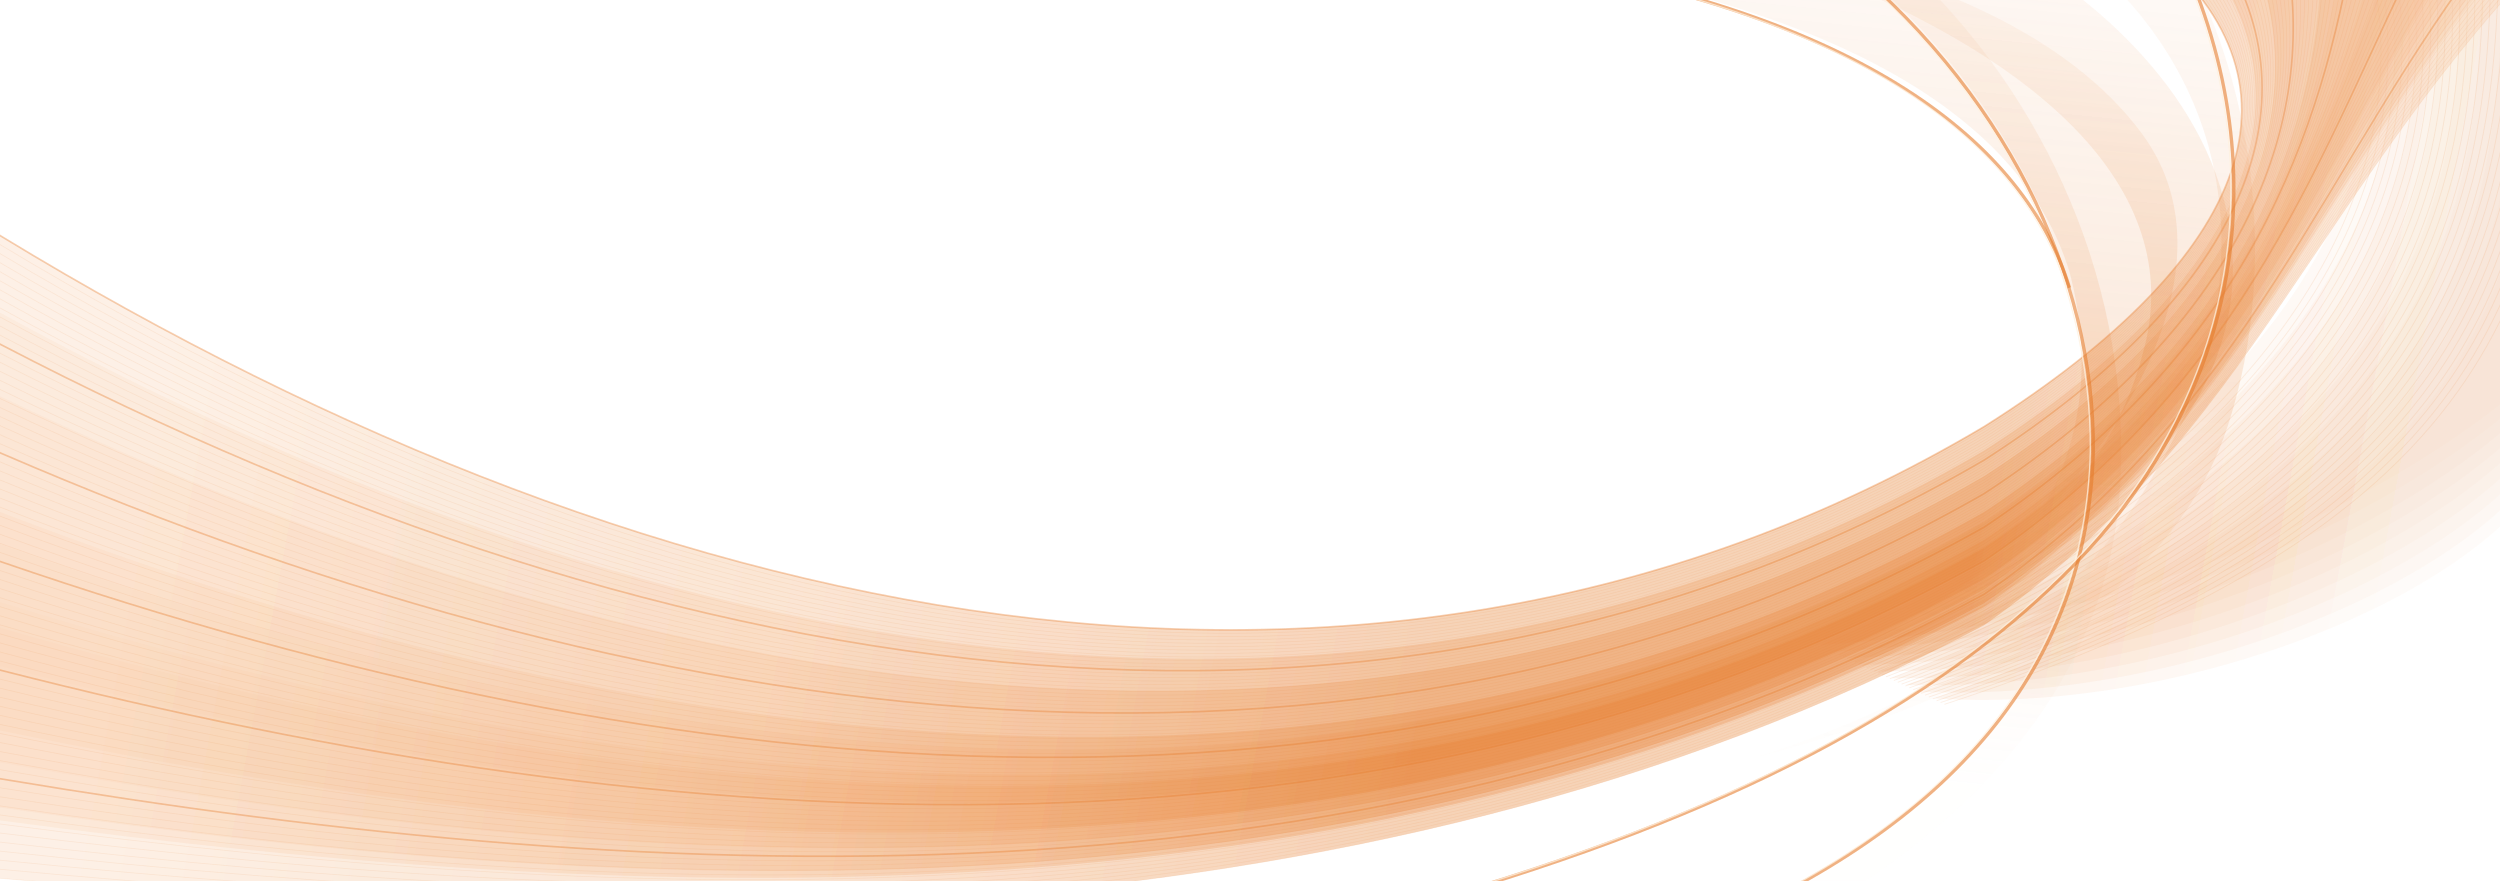
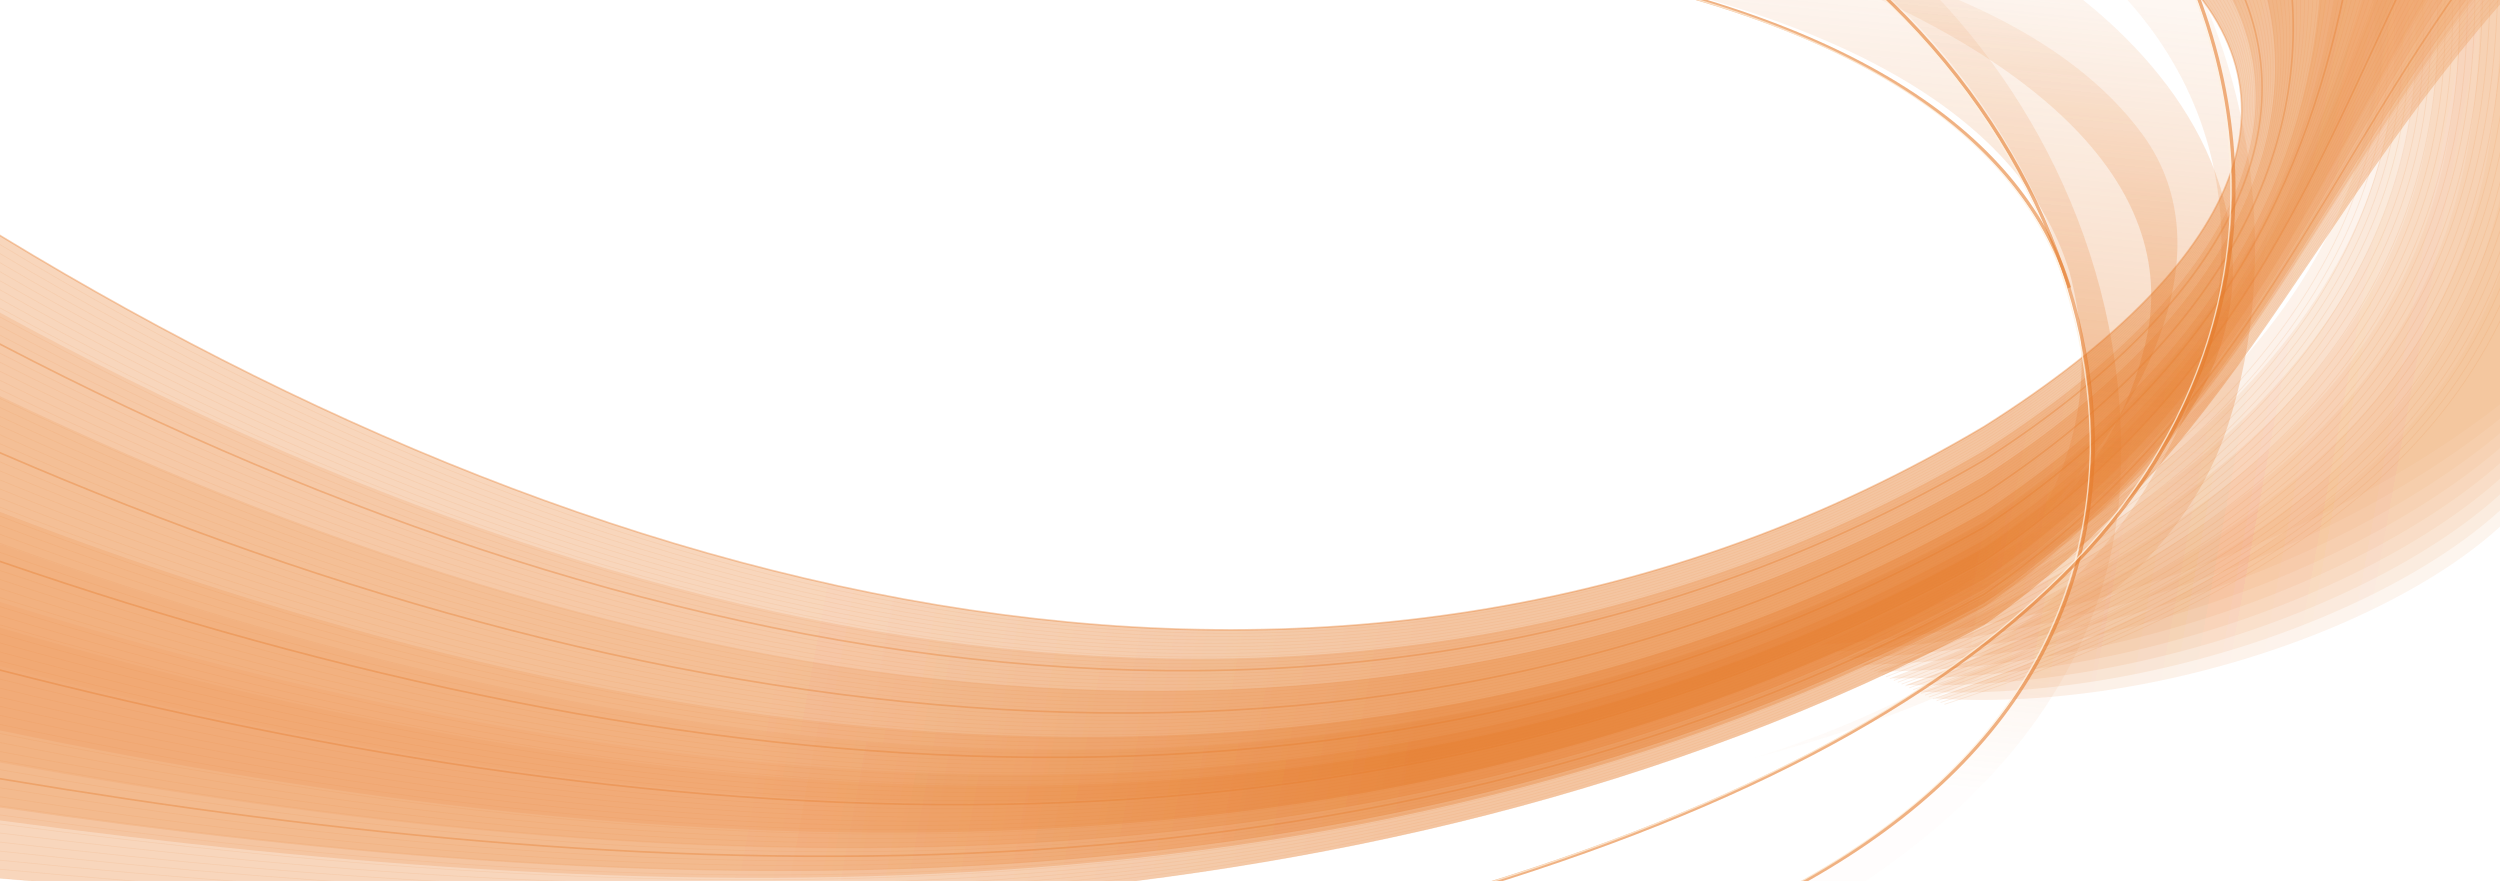
<svg xmlns="http://www.w3.org/2000/svg" width="420mm" height="148mm" viewBox="0 0 1260 444">
  <defs>
    <clipPath id="page">
      <rect width="1260" height="444" />
    </clipPath>
    <linearGradient id="silk" x1="80" y1="140" x2="1190" y2="345" gradientUnits="userSpaceOnUse">
-       <stop stop-color="#f9d3b4" />
-       <stop offset=".3" stop-color="#f3b27f" />
+       <stop stop-color="#efa167" />
+       <stop offset=".3" stop-color="#efa167" />
      <stop offset=".59" stop-color="#e57a29" />
      <stop offset=".82" stop-color="#e57a29" />
-       <stop offset="1" stop-color="#f8cba8" />
+       <stop offset="1" stop-color="#f0ac77" />
    </linearGradient>
    <linearGradient id="curl" x1="1050" y1="0" x2="1010" y2="400" gradientUnits="userSpaceOnUse">
      <stop stop-color="#e57a29" stop-opacity=".2" />
-       <stop offset=".48" stop-color="#e57a29" stop-opacity=".65" />
-       <stop offset="1" stop-color="#f9d3b4" stop-opacity=".05" />
+       <stop offset=".48" stop-color="#e57a29" stop-opacity=".85" />
+       <stop offset="1" stop-color="#efa167" stop-opacity=".05" />
    </linearGradient>
  </defs>
  <g id="Ribbon" clip-path="url(#page)">
-     <path id="Outer-fan-1" d="M 1190.00,-30 C 1225.00,97.00 1132.00,232.00 917.00,325.00 C 1088.00,314.00 1222.00,244.00 1290,178.00 L 1290,-30 Z" fill="url(#silk)" opacity=".075" />
-     <path id="Outer-fan-2" d="M 1201.88,-30 C 1231.00,100.62 1150.75,233.50 924.25,328.38 C 1090.75,319.88 1228.38,249.75 1290,183.38 L 1290,-30 Z" fill="url(#silk)" opacity=".075" />
-     <path id="Outer-fan-3" d="M 1213.75,-30 C 1237.00,104.25 1169.50,235.00 931.50,331.75 C 1093.50,325.75 1234.75,255.50 1290,188.75 L 1290,-30 Z" fill="url(#silk)" opacity=".075" />
-     <path id="Outer-fan-4" d="M 1225.62,-30 C 1243.00,107.88 1188.25,236.50 938.75,335.12 C 1096.25,331.62 1241.12,261.25 1290,194.12 L 1290,-30 Z" fill="url(#silk)" opacity=".075" />
-     <path id="Outer-fan-5" d="M 1237.50,-30 C 1249.00,111.50 1207.00,238.00 946.00,338.50 C 1099.00,337.50 1247.50,267.00 1290,199.50 L 1290,-30 Z" fill="url(#silk)" opacity=".075" />
-     <path id="Outer-fan-6" d="M 1249.38,-30 C 1255.00,115.12 1225.75,239.50 953.25,341.88 C 1101.75,343.38 1253.88,272.75 1290,204.88 L 1290,-30 Z" fill="url(#silk)" opacity=".075" />
-     <path id="Outer-fan-7" d="M 1261.25,-30 C 1261.00,118.75 1244.50,241.00 960.50,345.25 C 1104.50,349.25 1260.25,278.50 1290,210.25 L 1290,-30 Z" fill="url(#silk)" opacity=".075" />
-     <path id="Outer-fan-8" d="M 1273.12,-30 C 1267.00,122.38 1263.25,242.50 967.75,348.62 C 1107.25,355.12 1266.62,284.25 1290,215.62 L 1290,-30 Z" fill="url(#silk)" opacity=".075" />
-     <path id="Outer-fan-9" d="M 1285.00,-30 C 1273.00,126.00 1282.00,244.00 975.00,352.00 C 1110.00,361.00 1273.00,290.00 1290,221.00 L 1290,-30 Z" fill="url(#silk)" opacity=".075" />
+     <path id="Outer-fan-1" d="M 1190.00,-30 C 1225.00,97.00 1132.00,232.00 917.00,325.00 C 1088.00,314.00 1222.00,244.00 1290,178.00 L 1290,-30 Z" fill="url(#silk)" opacity="0.128" />
+     <path id="Outer-fan-2" d="M 1201.88,-30 C 1231.00,100.62 1150.75,233.50 924.25,328.38 C 1090.75,319.88 1228.38,249.75 1290,183.38 L 1290,-30 Z" fill="url(#silk)" opacity="0.128" />
+     <path id="Outer-fan-3" d="M 1213.75,-30 C 1237.00,104.25 1169.50,235.00 931.50,331.75 C 1093.50,325.75 1234.75,255.50 1290,188.75 L 1290,-30 Z" fill="url(#silk)" opacity="0.128" />
+     <path id="Outer-fan-4" d="M 1225.62,-30 C 1243.00,107.88 1188.25,236.50 938.75,335.12 C 1096.25,331.62 1241.12,261.25 1290,194.12 L 1290,-30 Z" fill="url(#silk)" opacity="0.128" />
+     <path id="Outer-fan-5" d="M 1237.50,-30 C 1249.00,111.50 1207.00,238.00 946.00,338.50 C 1099.00,337.50 1247.50,267.00 1290,199.50 L 1290,-30 Z" fill="url(#silk)" opacity="0.128" />
+     <path id="Outer-fan-6" d="M 1249.38,-30 C 1255.00,115.12 1225.75,239.50 953.25,341.88 C 1101.75,343.38 1253.88,272.75 1290,204.88 L 1290,-30 Z" fill="url(#silk)" opacity="0.128" />
+     <path id="Outer-fan-7" d="M 1261.25,-30 C 1261.00,118.75 1244.50,241.00 960.50,345.25 C 1104.50,349.25 1260.25,278.50 1290,210.25 L 1290,-30 Z" fill="url(#silk)" opacity="0.128" />
+     <path id="Outer-fan-8" d="M 1273.12,-30 C 1267.00,122.38 1263.25,242.50 967.75,348.62 C 1107.25,355.12 1266.62,284.25 1290,215.62 L 1290,-30 Z" fill="url(#silk)" opacity="0.128" />
+     <path id="Outer-fan-9" d="M 1285.00,-30 C 1273.00,126.00 1282.00,244.00 975.00,352.00 C 1110.00,361.00 1273.00,290.00 1290,221.00 L 1290,-30 Z" fill="url(#silk)" opacity="0.128" />
    <path d="M 1193.00,-25 C 1227.00,98.00 1137.00,237.00 927.00,330.00" fill="none" stroke="#e57a29" stroke-width=".45" opacity=".12" />
    <path d="M 1197.15,-25 C 1228.96,99.19 1142.37,237.70 928.96,330.93" fill="none" stroke="#e57a29" stroke-width=".45" opacity=".12" />
    <path d="M 1201.30,-25 C 1230.93,100.37 1147.74,238.41 930.93,331.85" fill="none" stroke="#e57a29" stroke-width=".45" opacity=".12" />
    <path d="M 1205.44,-25 C 1232.89,101.56 1153.11,239.11 932.89,332.78" fill="none" stroke="#e57a29" stroke-width=".45" opacity=".12" />
    <path d="M 1209.59,-25 C 1234.85,102.74 1158.48,239.81 934.85,333.70" fill="none" stroke="#e57a29" stroke-width=".45" opacity=".12" />
    <path d="M 1213.74,-25 C 1236.81,103.93 1163.85,240.52 936.81,334.63" fill="none" stroke="#e57a29" stroke-width=".45" opacity=".12" />
    <path d="M 1217.89,-25 C 1238.78,105.11 1169.22,241.22 938.78,335.56" fill="none" stroke="#e57a29" stroke-width=".45" opacity=".12" />
    <path d="M 1222.04,-25 C 1240.74,106.30 1174.59,241.93 940.74,336.48" fill="none" stroke="#e57a29" stroke-width=".45" opacity=".12" />
    <path d="M 1226.19,-25 C 1242.70,107.48 1179.96,242.63 942.70,337.41" fill="none" stroke="#e57a29" stroke-width=".45" opacity=".12" />
    <path d="M 1230.33,-25 C 1244.67,108.67 1185.33,243.33 944.67,338.33" fill="none" stroke="#e57a29" stroke-width=".45" opacity=".12" />
    <path d="M 1234.48,-25 C 1246.63,109.85 1190.70,244.04 946.63,339.26" fill="none" stroke="#e57a29" stroke-width=".45" opacity=".12" />
    <path d="M 1238.63,-25 C 1248.59,111.04 1196.07,244.74 948.59,340.19" fill="none" stroke="#e57a29" stroke-width=".45" opacity=".12" />
    <path d="M 1242.78,-25 C 1250.56,112.22 1201.44,245.44 950.56,341.11" fill="none" stroke="#e57a29" stroke-width=".45" opacity=".12" />
    <path d="M 1246.93,-25 C 1252.52,113.41 1206.81,246.15 952.52,342.04" fill="none" stroke="#e57a29" stroke-width=".45" opacity=".12" />
    <path d="M 1251.07,-25 C 1254.48,114.59 1212.19,246.85 954.48,342.96" fill="none" stroke="#e57a29" stroke-width=".45" opacity=".12" />
    <path d="M 1255.22,-25 C 1256.44,115.78 1217.56,247.56 956.44,343.89" fill="none" stroke="#e57a29" stroke-width=".45" opacity=".12" />
    <path d="M 1259.37,-25 C 1258.41,116.96 1222.93,248.26 958.41,344.81" fill="none" stroke="#e57a29" stroke-width=".45" opacity=".12" />
    <path d="M 1263.52,-25 C 1260.37,118.15 1228.30,248.96 960.37,345.74" fill="none" stroke="#e57a29" stroke-width=".45" opacity=".12" />
    <path d="M 1267.67,-25 C 1262.33,119.33 1233.67,249.67 962.33,346.67" fill="none" stroke="#e57a29" stroke-width=".45" opacity=".12" />
    <path d="M 1271.81,-25 C 1264.30,120.52 1239.04,250.37 964.30,347.59" fill="none" stroke="#e57a29" stroke-width=".45" opacity=".12" />
    <path d="M 1275.96,-25 C 1266.26,121.70 1244.41,251.07 966.26,348.52" fill="none" stroke="#e57a29" stroke-width=".45" opacity=".12" />
    <path d="M 1280.11,-25 C 1268.22,122.89 1249.78,251.78 968.22,349.44" fill="none" stroke="#e57a29" stroke-width=".45" opacity=".12" />
    <path d="M 1284.26,-25 C 1270.19,124.07 1255.15,252.48 970.19,350.37" fill="none" stroke="#e57a29" stroke-width=".45" opacity=".12" />
    <path d="M 1288.41,-25 C 1272.15,125.26 1260.52,253.19 972.15,351.30" fill="none" stroke="#e57a29" stroke-width=".45" opacity=".12" />
    <path d="M 1292.56,-25 C 1274.11,126.44 1265.89,253.89 974.11,352.22" fill="none" stroke="#e57a29" stroke-width=".45" opacity=".12" />
    <path d="M 1296.70,-25 C 1276.07,127.63 1271.26,254.59 976.07,353.15" fill="none" stroke="#e57a29" stroke-width=".45" opacity=".12" />
    <path d="M 1300.85,-25 C 1278.04,128.81 1276.63,255.30 978.04,354.07" fill="none" stroke="#e57a29" stroke-width=".45" opacity=".12" />
    <path d="M 1305.00,-25 C 1280.00,130.00 1282.00,256.00 980.00,355.00" fill="none" stroke="#e57a29" stroke-width=".45" opacity=".12" />
-     <path id="Gauze" d="M -30.00,100.00 C 300.00,310.00 680.00,405.00 1000.00,215.00 C 1135.00,130.00 1170.00,40.00 1080.00,-30.00 L 1290.00,-30.00 C 1170.00,90.00 1135.00,220.00 1000.00,315.00 C 680.00,485.00 300.00,470.00 -30.00,440.00 Z" fill="url(#silk)" opacity=".19" />
-     <path id="Sweep-1" d="M -30.00,100.00 C 300.00,310.00 680.00,405.00 1000.00,215.00 C 1135.00,130.00 1170.00,40.00 1080.00,-30.00 L 1180.80,-30.00 C 1170.00,64.00 1135.00,173.20 1000.00,263.00 C 680.00,443.40 300.00,386.80 -30.00,263.20 Z" fill="url(#silk)" opacity="0.18" />
-     <path id="Sweep-2" d="M -30.00,140.80 C 300.00,329.20 680.00,414.60 1000.00,227.00 C 1135.00,140.80 1170.00,46.00 1105.20,-30.00 L 1220.70,-30.00 C 1170.00,73.50 1135.00,190.30 1000.00,282.00 C 680.00,458.60 300.00,417.20 -30.00,327.80 Z" fill="url(#silk)" opacity="0.18" />
-     <path id="Sweep-3" d="M -30.00,185.00 C 300.00,350.00 680.00,425.00 1000.00,240.00 C 1135.00,152.50 1170.00,52.50 1132.50,-30.00 L 1252.20,-30.00 C 1170.00,81.00 1135.00,203.80 1000.00,297.00 C 680.00,470.60 300.00,441.20 -30.00,378.80 Z" fill="url(#silk)" opacity="0.2" />
-     <path id="Sweep-4" d="M -30.00,246.20 C 300.00,378.80 680.00,439.40 1000.00,258.00 C 1135.00,168.70 1170.00,61.50 1170.30,-30.00 L 1271.10,-30.00 C 1170.00,85.50 1135.00,211.90 1000.00,306.00 C 680.00,477.80 300.00,455.60 -30.00,409.40 Z" fill="url(#silk)" opacity="0.24" />
-     <path id="Sweep-5" d="M -30.00,293.80 C 300.00,401.20 680.00,450.60 1000.00,272.00 C 1135.00,181.30 1170.00,68.50 1199.70,-30.00 L 1290.00,-30.00 C 1170.00,90.00 1135.00,220.00 1000.00,315.00 C 680.00,485.00 300.00,470.00 -30.00,440.00 Z" fill="url(#silk)" opacity="0.18" />
-     <path id="Sweep-6" d="M -30.00,263.20 C 300.00,386.80 680.00,443.40 1000.00,263.00 C 1135.00,173.20 1170.00,64.00 1180.80,-30.00 L 1241.70,-30.00 C 1170.00,78.50 1135.00,199.30 1000.00,292.00 C 680.00,466.60 300.00,433.20 -30.00,361.80 Z" fill="url(#silk)" opacity="0.3" />
-     <path id="Sweep-7" d="M -30.00,307.40 C 300.00,407.60 680.00,453.80 1000.00,276.00 C 1135.00,184.90 1170.00,70.50 1208.10,-30.00 L 1266.90,-30.00 C 1170.00,84.50 1135.00,210.10 1000.00,304.00 C 680.00,476.20 300.00,452.40 -30.00,402.60 Z" fill="url(#silk)" opacity="0.24" />
+     <path id="Gauze" d="M -30.00,100.00 C 300.00,310.00 680.00,405.00 1000.00,215.00 C 1135.00,130.00 1170.00,40.00 1080.00,-30.00 L 1290.00,-30.00 C 1170.00,90.00 1135.00,220.00 1000.00,315.00 C 680.00,485.00 300.00,470.00 -30.00,440.00 Z" fill="url(#silk)" opacity="0.257" />
+     <path id="Sweep-1" d="M -30.00,100.00 C 300.00,310.00 680.00,405.00 1000.00,215.00 C 1135.00,130.00 1170.00,40.00 1080.00,-30.00 L 1180.80,-30.00 C 1170.00,64.00 1135.00,173.20 1000.00,263.00 C 680.00,443.40 300.00,386.80 -30.00,263.20 Z" fill="url(#silk)" opacity="0.243" />
+     <path id="Sweep-2" d="M -30.00,140.80 C 300.00,329.20 680.00,414.60 1000.00,227.00 C 1135.00,140.80 1170.00,46.00 1105.20,-30.00 L 1220.70,-30.00 C 1170.00,73.50 1135.00,190.30 1000.00,282.00 C 680.00,458.60 300.00,417.20 -30.00,327.80 Z" fill="url(#silk)" opacity="0.243" />
+     <path id="Sweep-3" d="M -30.00,185.00 C 300.00,350.00 680.00,425.00 1000.00,240.00 C 1135.00,152.50 1170.00,52.50 1132.50,-30.00 L 1252.20,-30.00 C 1170.00,81.00 1135.00,203.80 1000.00,297.00 C 680.00,470.60 300.00,441.20 -30.00,378.80 Z" fill="url(#silk)" opacity="0.270" />
+     <path id="Sweep-4" d="M -30.00,246.20 C 300.00,378.80 680.00,439.40 1000.00,258.00 C 1135.00,168.70 1170.00,61.50 1170.30,-30.00 L 1271.10,-30.00 C 1170.00,85.50 1135.00,211.90 1000.00,306.00 C 680.00,477.80 300.00,455.60 -30.00,409.40 Z" fill="url(#silk)" opacity="0.324" />
+     <path id="Sweep-5" d="M -30.00,293.80 C 300.00,401.20 680.00,450.60 1000.00,272.00 C 1135.00,181.30 1170.00,68.50 1199.70,-30.00 L 1290.00,-30.00 C 1170.00,90.00 1135.00,220.00 1000.00,315.00 C 680.00,485.00 300.00,470.00 -30.00,440.00 Z" fill="url(#silk)" opacity="0.243" />
+     <path id="Sweep-6" d="M -30.00,263.20 C 300.00,386.80 680.00,443.40 1000.00,263.00 C 1135.00,173.20 1170.00,64.00 1180.80,-30.00 L 1241.70,-30.00 C 1170.00,78.50 1135.00,199.30 1000.00,292.00 C 680.00,466.60 300.00,433.20 -30.00,361.80 Z" fill="url(#silk)" opacity="0.405" />
+     <path id="Sweep-7" d="M -30.00,307.40 C 300.00,407.60 680.00,453.80 1000.00,276.00 C 1135.00,184.90 1170.00,70.50 1208.10,-30.00 L 1266.90,-30.00 C 1170.00,84.50 1135.00,210.10 1000.00,304.00 C 680.00,476.20 300.00,452.40 -30.00,402.60 Z" fill="url(#silk)" opacity="0.324" />
    <path id="Silk-fiber-1" d="M -30.00,100.00 C 300.00,310.00 680.00,405.00 1000.00,215.00 C 1135.00,130.00 1170.00,40.00 1080.00,-30.00" fill="none" stroke="#e57a29" stroke-width="0.85" opacity="0.36" />
    <path id="Silk-fiber-2" d="M -30.00,104.79 C 300.00,312.25 680.00,406.13 1000.00,216.41 C 1135.00,131.27 1170.00,40.70 1082.96,-30.00" fill="none" stroke="#e57a29" stroke-width="0.38" opacity="0.1" />
    <path id="Silk-fiber-3" d="M -30.00,109.58 C 300.00,314.51 680.00,407.25 1000.00,217.82 C 1135.00,132.54 1170.00,41.41 1085.92,-30.00" fill="none" stroke="#e57a29" stroke-width="0.38" opacity="0.1" />
    <path id="Silk-fiber-4" d="M -30.00,114.37 C 300.00,316.76 680.00,408.38 1000.00,219.23 C 1135.00,133.80 1170.00,42.11 1088.87,-30.00" fill="none" stroke="#e57a29" stroke-width="0.38" opacity="0.1" />
    <path id="Silk-fiber-5" d="M -30.00,119.15 C 300.00,319.01 680.00,409.51 1000.00,220.63 C 1135.00,135.07 1170.00,42.82 1091.83,-30.00" fill="none" stroke="#e57a29" stroke-width="0.38" opacity="0.1" />
    <path id="Silk-fiber-6" d="M -30.00,123.94 C 300.00,321.27 680.00,410.63 1000.00,222.04 C 1135.00,136.34 1170.00,43.52 1094.79,-30.00" fill="none" stroke="#e57a29" stroke-width="0.38" opacity="0.1" />
    <path id="Silk-fiber-7" d="M -30.00,128.73 C 300.00,323.52 680.00,411.76 1000.00,223.45 C 1135.00,137.61 1170.00,44.23 1097.75,-30.00" fill="none" stroke="#e57a29" stroke-width="0.38" opacity="0.1" />
    <path id="Silk-fiber-8" d="M -30.00,133.52 C 300.00,325.77 680.00,412.89 1000.00,224.86 C 1135.00,138.87 1170.00,44.93 1100.70,-30.00" fill="none" stroke="#e57a29" stroke-width="0.38" opacity="0.1" />
    <path id="Silk-fiber-9" d="M -30.00,138.31 C 300.00,328.03 680.00,414.01 1000.00,226.27 C 1135.00,140.14 1170.00,45.63 1103.66,-30.00" fill="none" stroke="#e57a29" stroke-width="0.38" opacity="0.1" />
    <path id="Silk-fiber-10" d="M -30.00,143.10 C 300.00,330.28 680.00,415.14 1000.00,227.68 C 1135.00,141.41 1170.00,46.34 1106.62,-30.00" fill="none" stroke="#e57a29" stroke-width="0.38" opacity="0.1" />
    <path id="Silk-fiber-11" d="M -30.00,147.89 C 300.00,332.54 680.00,416.27 1000.00,229.08 C 1135.00,142.68 1170.00,47.04 1109.58,-30.00" fill="none" stroke="#e57a29" stroke-width="0.38" opacity="0.1" />
    <path id="Silk-fiber-12" d="M -30.00,152.68 C 300.00,334.79 680.00,417.39 1000.00,230.49 C 1135.00,143.94 1170.00,47.75 1112.54,-30.00" fill="none" stroke="#e57a29" stroke-width="0.38" opacity="0.1" />
    <path id="Silk-fiber-13" d="M -30.00,157.46 C 300.00,337.04 680.00,418.52 1000.00,231.90 C 1135.00,145.21 1170.00,48.45 1115.49,-30.00" fill="none" stroke="#e57a29" stroke-width="0.85" opacity="0.36" />
    <path id="Silk-fiber-14" d="M -30.00,162.25 C 300.00,339.30 680.00,419.65 1000.00,233.31 C 1135.00,146.48 1170.00,49.15 1118.45,-30.00" fill="none" stroke="#e57a29" stroke-width="0.38" opacity="0.1" />
    <path id="Silk-fiber-15" d="M -30.00,167.04 C 300.00,341.55 680.00,420.77 1000.00,234.72 C 1135.00,147.75 1170.00,49.86 1121.41,-30.00" fill="none" stroke="#e57a29" stroke-width="0.38" opacity="0.1" />
    <path id="Silk-fiber-16" d="M -30.00,171.83 C 300.00,343.80 680.00,421.90 1000.00,236.13 C 1135.00,149.01 1170.00,50.56 1124.37,-30.00" fill="none" stroke="#e57a29" stroke-width="0.38" opacity="0.1" />
    <path id="Silk-fiber-17" d="M -30.00,176.62 C 300.00,346.06 680.00,423.03 1000.00,237.54 C 1135.00,150.28 1170.00,51.27 1127.32,-30.00" fill="none" stroke="#e57a29" stroke-width="0.38" opacity="0.1" />
    <path id="Silk-fiber-18" d="M -30.00,181.41 C 300.00,348.31 680.00,424.15 1000.00,238.94 C 1135.00,151.55 1170.00,51.97 1130.28,-30.00" fill="none" stroke="#e57a29" stroke-width="0.38" opacity="0.1" />
    <path id="Silk-fiber-19" d="M -30.00,186.20 C 300.00,350.56 680.00,425.28 1000.00,240.35 C 1135.00,152.82 1170.00,52.68 1133.24,-30.00" fill="none" stroke="#e57a29" stroke-width="0.38" opacity="0.1" />
    <path id="Silk-fiber-20" d="M -30.00,190.99 C 300.00,352.82 680.00,426.41 1000.00,241.76 C 1135.00,154.08 1170.00,53.38 1136.20,-30.00" fill="none" stroke="#e57a29" stroke-width="0.38" opacity="0.1" />
    <path id="Silk-fiber-21" d="M -30.00,195.77 C 300.00,355.07 680.00,427.54 1000.00,243.17 C 1135.00,155.35 1170.00,54.08 1139.15,-30.00" fill="none" stroke="#e57a29" stroke-width="0.38" opacity="0.1" />
    <path id="Silk-fiber-22" d="M -30.00,200.56 C 300.00,357.32 680.00,428.66 1000.00,244.58 C 1135.00,156.62 1170.00,54.79 1142.11,-30.00" fill="none" stroke="#e57a29" stroke-width="0.38" opacity="0.1" />
    <path id="Silk-fiber-23" d="M -30.00,205.35 C 300.00,359.58 680.00,429.79 1000.00,245.99 C 1135.00,157.89 1170.00,55.49 1145.07,-30.00" fill="none" stroke="#e57a29" stroke-width="0.38" opacity="0.1" />
    <path id="Silk-fiber-24" d="M -30.00,210.14 C 300.00,361.83 680.00,430.92 1000.00,247.39 C 1135.00,159.15 1170.00,56.20 1148.03,-30.00" fill="none" stroke="#e57a29" stroke-width="0.38" opacity="0.1" />
    <path id="Silk-fiber-25" d="M -30.00,214.93 C 300.00,364.08 680.00,432.04 1000.00,248.80 C 1135.00,160.42 1170.00,56.90 1150.99,-30.00" fill="none" stroke="#e57a29" stroke-width="0.85" opacity="0.36" />
    <path id="Silk-fiber-26" d="M -30.00,219.72 C 300.00,366.34 680.00,433.17 1000.00,250.21 C 1135.00,161.69 1170.00,57.61 1153.94,-30.00" fill="none" stroke="#e57a29" stroke-width="0.38" opacity="0.1" />
    <path id="Silk-fiber-27" d="M -30.00,224.51 C 300.00,368.59 680.00,434.30 1000.00,251.62 C 1135.00,162.96 1170.00,58.31 1156.90,-30.00" fill="none" stroke="#e57a29" stroke-width="0.38" opacity="0.1" />
    <path id="Silk-fiber-28" d="M -30.00,229.30 C 300.00,370.85 680.00,435.42 1000.00,253.03 C 1135.00,164.23 1170.00,59.01 1159.86,-30.00" fill="none" stroke="#e57a29" stroke-width="0.38" opacity="0.1" />
    <path id="Silk-fiber-29" d="M -30.00,234.08 C 300.00,373.10 680.00,436.55 1000.00,254.44 C 1135.00,165.49 1170.00,59.72 1162.82,-30.00" fill="none" stroke="#e57a29" stroke-width="0.38" opacity="0.1" />
    <path id="Silk-fiber-30" d="M -30.00,238.87 C 300.00,375.35 680.00,437.68 1000.00,255.85 C 1135.00,166.76 1170.00,60.42 1165.77,-30.00" fill="none" stroke="#e57a29" stroke-width="0.38" opacity="0.1" />
    <path id="Silk-fiber-31" d="M -30.00,243.66 C 300.00,377.61 680.00,438.80 1000.00,257.25 C 1135.00,168.03 1170.00,61.13 1168.73,-30.00" fill="none" stroke="#e57a29" stroke-width="0.38" opacity="0.1" />
    <path id="Silk-fiber-32" d="M -30.00,248.45 C 300.00,379.86 680.00,439.93 1000.00,258.66 C 1135.00,169.30 1170.00,61.83 1171.69,-30.00" fill="none" stroke="#e57a29" stroke-width="0.38" opacity="0.1" />
    <path id="Silk-fiber-33" d="M -30.00,253.24 C 300.00,382.11 680.00,441.06 1000.00,260.07 C 1135.00,170.56 1170.00,62.54 1174.65,-30.00" fill="none" stroke="#e57a29" stroke-width="0.38" opacity="0.1" />
    <path id="Silk-fiber-34" d="M -30.00,258.03 C 300.00,384.37 680.00,442.18 1000.00,261.48 C 1135.00,171.83 1170.00,63.24 1177.61,-30.00" fill="none" stroke="#e57a29" stroke-width="0.38" opacity="0.1" />
    <path id="Silk-fiber-35" d="M -30.00,262.82 C 300.00,386.62 680.00,443.31 1000.00,262.89 C 1135.00,173.10 1170.00,63.94 1180.56,-30.00" fill="none" stroke="#e57a29" stroke-width="0.38" opacity="0.1" />
    <path id="Silk-fiber-36" d="M -30.00,267.61 C 300.00,388.87 680.00,444.44 1000.00,264.30 C 1135.00,174.37 1170.00,64.65 1183.52,-30.00" fill="none" stroke="#e57a29" stroke-width="0.38" opacity="0.1" />
    <path id="Silk-fiber-37" d="M -30.00,272.39 C 300.00,391.13 680.00,445.56 1000.00,265.70 C 1135.00,175.63 1170.00,65.35 1186.48,-30.00" fill="none" stroke="#e57a29" stroke-width="0.85" opacity="0.36" />
    <path id="Silk-fiber-38" d="M -30.00,277.18 C 300.00,393.38 680.00,446.69 1000.00,267.11 C 1135.00,176.90 1170.00,66.06 1189.44,-30.00" fill="none" stroke="#e57a29" stroke-width="0.38" opacity="0.1" />
    <path id="Silk-fiber-39" d="M -30.00,281.97 C 300.00,395.63 680.00,447.82 1000.00,268.52 C 1135.00,178.17 1170.00,66.76 1192.39,-30.00" fill="none" stroke="#e57a29" stroke-width="0.38" opacity="0.1" />
    <path id="Silk-fiber-40" d="M -30.00,286.76 C 300.00,397.89 680.00,448.94 1000.00,269.93 C 1135.00,179.44 1170.00,67.46 1195.35,-30.00" fill="none" stroke="#e57a29" stroke-width="0.38" opacity="0.1" />
    <path id="Silk-fiber-41" d="M -30.00,291.55 C 300.00,400.14 680.00,450.07 1000.00,271.34 C 1135.00,180.70 1170.00,68.17 1198.31,-30.00" fill="none" stroke="#e57a29" stroke-width="0.38" opacity="0.1" />
    <path id="Silk-fiber-42" d="M -30.00,296.34 C 300.00,402.39 680.00,451.20 1000.00,272.75 C 1135.00,181.97 1170.00,68.87 1201.27,-30.00" fill="none" stroke="#e57a29" stroke-width="0.38" opacity="0.1" />
    <path id="Silk-fiber-43" d="M -30.00,301.13 C 300.00,404.65 680.00,452.32 1000.00,274.15 C 1135.00,183.24 1170.00,69.58 1204.23,-30.00" fill="none" stroke="#e57a29" stroke-width="0.38" opacity="0.1" />
    <path id="Silk-fiber-44" d="M -30.00,305.92 C 300.00,406.90 680.00,453.45 1000.00,275.56 C 1135.00,184.51 1170.00,70.28 1207.18,-30.00" fill="none" stroke="#e57a29" stroke-width="0.38" opacity="0.1" />
    <path id="Silk-fiber-45" d="M -30.00,310.70 C 300.00,409.15 680.00,454.58 1000.00,276.97 C 1135.00,185.77 1170.00,70.99 1210.14,-30.00" fill="none" stroke="#e57a29" stroke-width="0.38" opacity="0.1" />
    <path id="Silk-fiber-46" d="M -30.00,315.49 C 300.00,411.41 680.00,455.70 1000.00,278.38 C 1135.00,187.04 1170.00,71.69 1213.10,-30.00" fill="none" stroke="#e57a29" stroke-width="0.38" opacity="0.1" />
    <path id="Silk-fiber-47" d="M -30.00,320.28 C 300.00,413.66 680.00,456.83 1000.00,279.79 C 1135.00,188.31 1170.00,72.39 1216.06,-30.00" fill="none" stroke="#e57a29" stroke-width="0.38" opacity="0.1" />
    <path id="Silk-fiber-48" d="M -30.00,325.07 C 300.00,415.92 680.00,457.96 1000.00,281.20 C 1135.00,189.58 1170.00,73.10 1219.01,-30.00" fill="none" stroke="#e57a29" stroke-width="0.38" opacity="0.1" />
    <path id="Silk-fiber-49" d="M -30.00,329.86 C 300.00,418.17 680.00,459.08 1000.00,282.61 C 1135.00,190.85 1170.00,73.80 1221.97,-30.00" fill="none" stroke="#e57a29" stroke-width="0.85" opacity="0.36" />
    <path id="Silk-fiber-50" d="M -30.00,334.65 C 300.00,420.42 680.00,460.21 1000.00,284.01 C 1135.00,192.11 1170.00,74.51 1224.93,-30.00" fill="none" stroke="#e57a29" stroke-width="0.38" opacity="0.1" />
    <path id="Silk-fiber-51" d="M -30.00,339.44 C 300.00,422.68 680.00,461.34 1000.00,285.42 C 1135.00,193.38 1170.00,75.21 1227.89,-30.00" fill="none" stroke="#e57a29" stroke-width="0.38" opacity="0.1" />
    <path id="Silk-fiber-52" d="M -30.00,344.23 C 300.00,424.93 680.00,462.46 1000.00,286.83 C 1135.00,194.65 1170.00,75.92 1230.85,-30.00" fill="none" stroke="#e57a29" stroke-width="0.38" opacity="0.1" />
    <path id="Silk-fiber-53" d="M -30.00,349.01 C 300.00,427.18 680.00,463.59 1000.00,288.24 C 1135.00,195.92 1170.00,76.62 1233.80,-30.00" fill="none" stroke="#e57a29" stroke-width="0.38" opacity="0.1" />
    <path id="Silk-fiber-54" d="M -30.00,353.80 C 300.00,429.44 680.00,464.72 1000.00,289.65 C 1135.00,197.18 1170.00,77.32 1236.76,-30.00" fill="none" stroke="#e57a29" stroke-width="0.38" opacity="0.1" />
    <path id="Silk-fiber-55" d="M -30.00,358.59 C 300.00,431.69 680.00,465.85 1000.00,291.06 C 1135.00,198.45 1170.00,78.03 1239.72,-30.00" fill="none" stroke="#e57a29" stroke-width="0.38" opacity="0.1" />
    <path id="Silk-fiber-56" d="M -30.00,363.38 C 300.00,433.94 680.00,466.97 1000.00,292.46 C 1135.00,199.72 1170.00,78.73 1242.68,-30.00" fill="none" stroke="#e57a29" stroke-width="0.38" opacity="0.1" />
    <path id="Silk-fiber-57" d="M -30.00,368.17 C 300.00,436.20 680.00,468.10 1000.00,293.87 C 1135.00,200.99 1170.00,79.44 1245.63,-30.00" fill="none" stroke="#e57a29" stroke-width="0.38" opacity="0.1" />
    <path id="Silk-fiber-58" d="M -30.00,372.96 C 300.00,438.45 680.00,469.23 1000.00,295.28 C 1135.00,202.25 1170.00,80.14 1248.59,-30.00" fill="none" stroke="#e57a29" stroke-width="0.38" opacity="0.1" />
    <path id="Silk-fiber-59" d="M -30.00,377.75 C 300.00,440.70 680.00,470.35 1000.00,296.69 C 1135.00,203.52 1170.00,80.85 1251.55,-30.00" fill="none" stroke="#e57a29" stroke-width="0.38" opacity="0.1" />
    <path id="Silk-fiber-60" d="M -30.00,382.54 C 300.00,442.96 680.00,471.48 1000.00,298.10 C 1135.00,204.79 1170.00,81.55 1254.51,-30.00" fill="none" stroke="#e57a29" stroke-width="0.38" opacity="0.1" />
    <path id="Silk-fiber-61" d="M -30.00,387.32 C 300.00,445.21 680.00,472.61 1000.00,299.51 C 1135.00,206.06 1170.00,82.25 1257.46,-30.00" fill="none" stroke="#e57a29" stroke-width="0.85" opacity="0.36" />
    <path id="Silk-fiber-62" d="M -30.00,392.11 C 300.00,447.46 680.00,473.73 1000.00,300.92 C 1135.00,207.32 1170.00,82.96 1260.42,-30.00" fill="none" stroke="#e57a29" stroke-width="0.38" opacity="0.1" />
    <path id="Silk-fiber-63" d="M -30.00,396.90 C 300.00,449.72 680.00,474.86 1000.00,302.32 C 1135.00,208.59 1170.00,83.66 1263.38,-30.00" fill="none" stroke="#e57a29" stroke-width="0.38" opacity="0.1" />
    <path id="Silk-fiber-64" d="M -30.00,401.69 C 300.00,451.97 680.00,475.99 1000.00,303.73 C 1135.00,209.86 1170.00,84.37 1266.34,-30.00" fill="none" stroke="#e57a29" stroke-width="0.38" opacity="0.1" />
    <path id="Silk-fiber-65" d="M -30.00,406.48 C 300.00,454.23 680.00,477.11 1000.00,305.14 C 1135.00,211.13 1170.00,85.07 1269.30,-30.00" fill="none" stroke="#e57a29" stroke-width="0.38" opacity="0.1" />
    <path id="Silk-fiber-66" d="M -30.00,411.27 C 300.00,456.48 680.00,478.24 1000.00,306.55 C 1135.00,212.39 1170.00,85.77 1272.25,-30.00" fill="none" stroke="#e57a29" stroke-width="0.38" opacity="0.1" />
    <path id="Silk-fiber-67" d="M -30.00,416.06 C 300.00,458.73 680.00,479.37 1000.00,307.96 C 1135.00,213.66 1170.00,86.48 1275.21,-30.00" fill="none" stroke="#e57a29" stroke-width="0.38" opacity="0.1" />
    <path id="Silk-fiber-68" d="M -30.00,420.85 C 300.00,460.99 680.00,480.49 1000.00,309.37 C 1135.00,214.93 1170.00,87.18 1278.17,-30.00" fill="none" stroke="#e57a29" stroke-width="0.38" opacity="0.1" />
    <path id="Silk-fiber-69" d="M -30.00,425.63 C 300.00,463.24 680.00,481.62 1000.00,310.77 C 1135.00,216.20 1170.00,87.89 1281.13,-30.00" fill="none" stroke="#e57a29" stroke-width="0.38" opacity="0.1" />
    <path id="Silk-fiber-70" d="M -30.00,430.42 C 300.00,465.49 680.00,482.75 1000.00,312.18 C 1135.00,217.46 1170.00,88.59 1284.08,-30.00" fill="none" stroke="#e57a29" stroke-width="0.38" opacity="0.1" />
    <path id="Silk-fiber-71" d="M -30.00,435.21 C 300.00,467.75 680.00,483.87 1000.00,313.59 C 1135.00,218.73 1170.00,89.30 1287.04,-30.00" fill="none" stroke="#e57a29" stroke-width="0.38" opacity="0.1" />
    <path id="Silk-fiber-72" d="M -30.00,440.00 C 300.00,470.00 680.00,485.00 1000.00,315.00 C 1135.00,220.00 1170.00,90.00 1290.00,-30.00" fill="none" stroke="#e57a29" stroke-width="0.38" opacity="0.1" />
-     <path id="Reference-fold-1" d="M 742,-25 C 919,0 1018,55 1043,137 C 1056,186 1048,230 1023,267 C 1087,201 1120,123 1080,68 C 1042,16 971,-10 911,-25 Z" fill="url(#curl)" opacity="0.25" />
-     <path id="Reference-fold-2" d="M 886,-25 C 1038,28 1102,101 1080,178 C 1061,251 1001,291 939,326 C 1065,278 1131,202 1125,126 C 1120,54 1059,1 1013,-25 Z" fill="url(#curl)" opacity="0.3" />
-     <path id="Reference-fold-3" d="M 1046,-25 C 1143,54 1131,165 1085,240 C 1047,307 976,353 884,382 C 1011,349 1097,295 1123,214 C 1150,131 1134,37 1098,-25 Z" fill="url(#curl)" opacity="0.24" />
-     <path id="Reference-fold-4" d="M 925,-25 C 1011,42 1057,139 1055,228 C 1052,335 985,416 856,470 L 897,470 C 1013,408 1068,326 1069,233 C 1071,125 1018,32 952,-25 Z" fill="url(#curl)" opacity="0.23" />
+     <path id="Reference-fold-1" d="M 742,-25 C 919,0 1018,55 1043,137 C 1056,186 1048,230 1023,267 C 1087,201 1120,123 1080,68 C 1042,16 971,-10 911,-25 Z" fill="url(#curl)" opacity="0.338" />
+     <path id="Reference-fold-2" d="M 886,-25 C 1038,28 1102,101 1080,178 C 1061,251 1001,291 939,326 C 1065,278 1131,202 1125,126 C 1120,54 1059,1 1013,-25 Z" fill="url(#curl)" opacity="0.405" />
+     <path id="Reference-fold-3" d="M 1046,-25 C 1143,54 1131,165 1085,240 C 1047,307 976,353 884,382 C 1011,349 1097,295 1123,214 C 1150,131 1134,37 1098,-25 Z" fill="url(#curl)" opacity="0.324" />
+     <path id="Reference-fold-4" d="M 925,-25 C 1011,42 1057,139 1055,228 C 1052,335 985,416 856,470 L 897,470 C 1013,408 1068,326 1069,233 C 1071,125 1018,32 952,-25 Z" fill="url(#curl)" opacity="0.311" />
    <path id="Fold-edge-1" d="M 923,-25 C 1010,44 1056,139 1055,228 C 1052,335 985,416 856,470" fill="none" stroke="#e57a29" stroke-width="1.7" opacity=".58" />
    <path d="M 923,-25 C 1010,44 1056,139 1055,228 C 1052,335 985,416 856,470" transform="translate(-1.5 0)" fill="none" stroke="#fff1df" stroke-width=".65" opacity=".75" />
    <path id="Fold-edge-2" d="M 1098,-25 C 1152,91 1124,205 1044,286 C 976,355 872,411 718,455" fill="none" stroke="#e57a29" stroke-width="1.7" opacity=".58" />
    <path d="M 1098,-25 C 1152,91 1124,205 1044,286 C 976,355 872,411 718,455" transform="translate(-1.5 0)" fill="none" stroke="#fff1df" stroke-width=".65" opacity=".75" />
    <path id="Fold-edge-3" d="M 757,-22 C 940,6 1021,73 1043,145" fill="none" stroke="#e57a29" stroke-width="1.7" opacity=".58" />
    <path d="M 757,-22 C 940,6 1021,73 1043,145" transform="translate(-1.5 0)" fill="none" stroke="#fff1df" stroke-width=".65" opacity=".75" />
  </g>
</svg>
